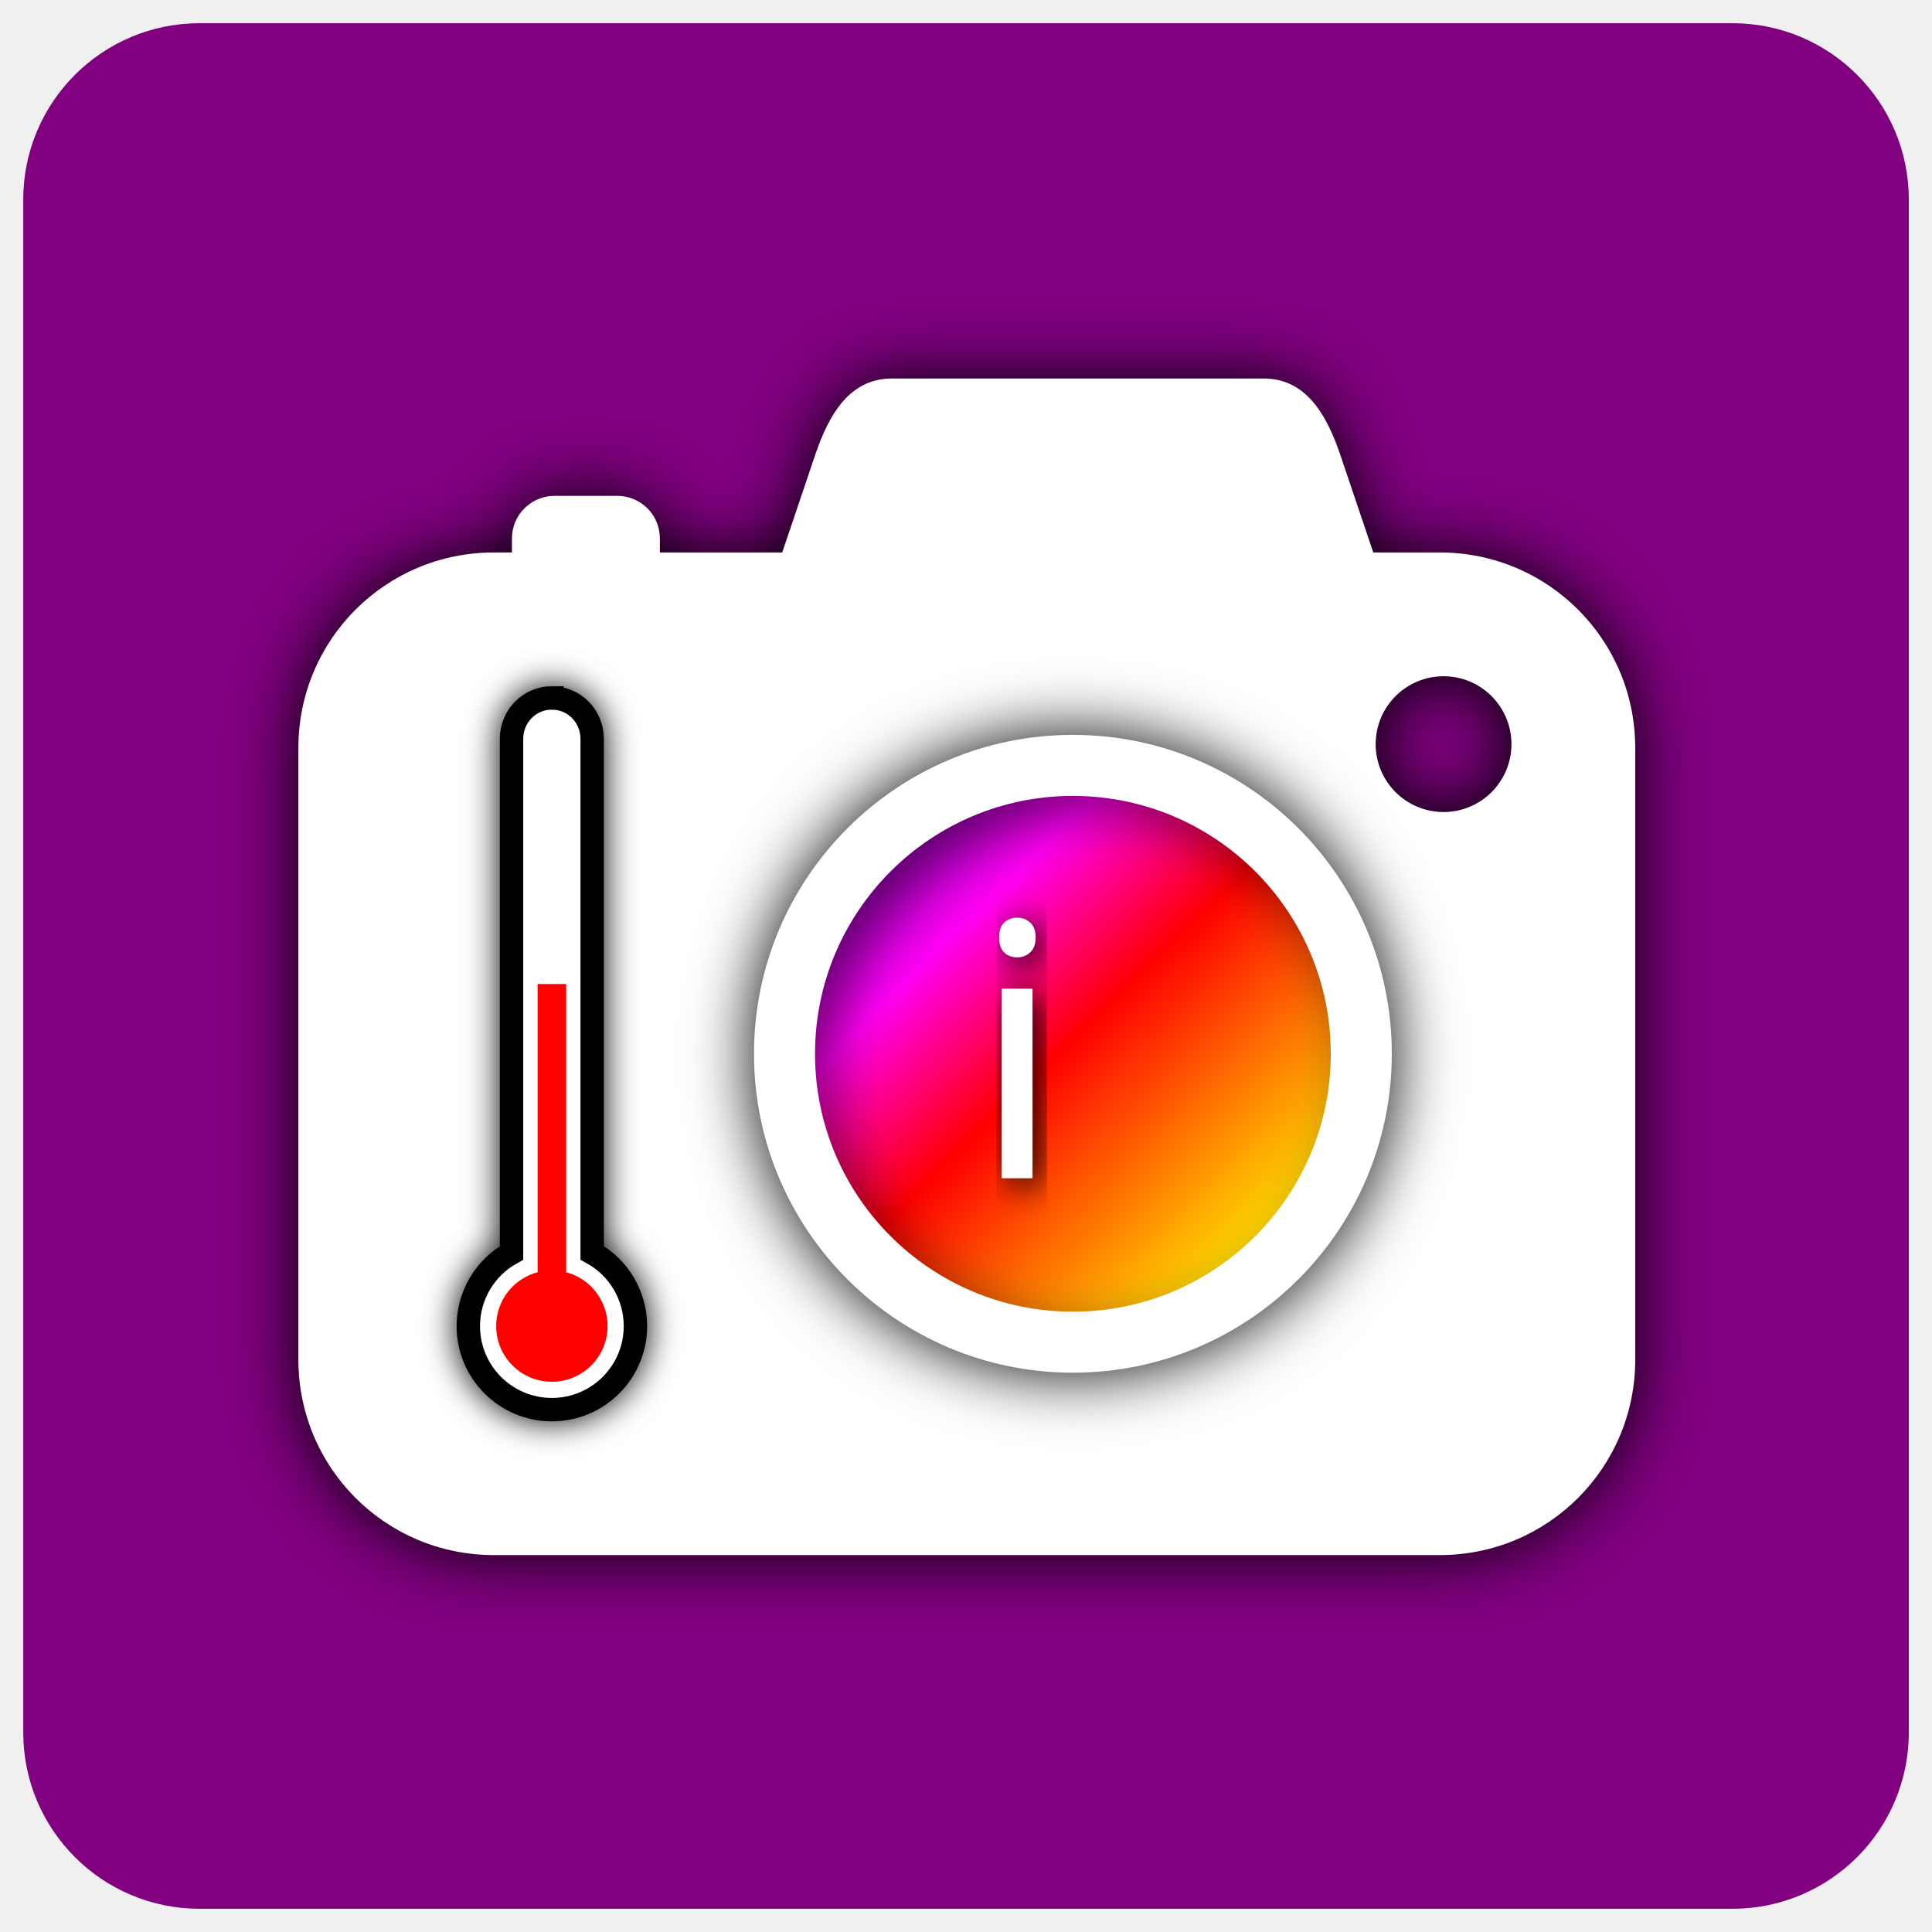
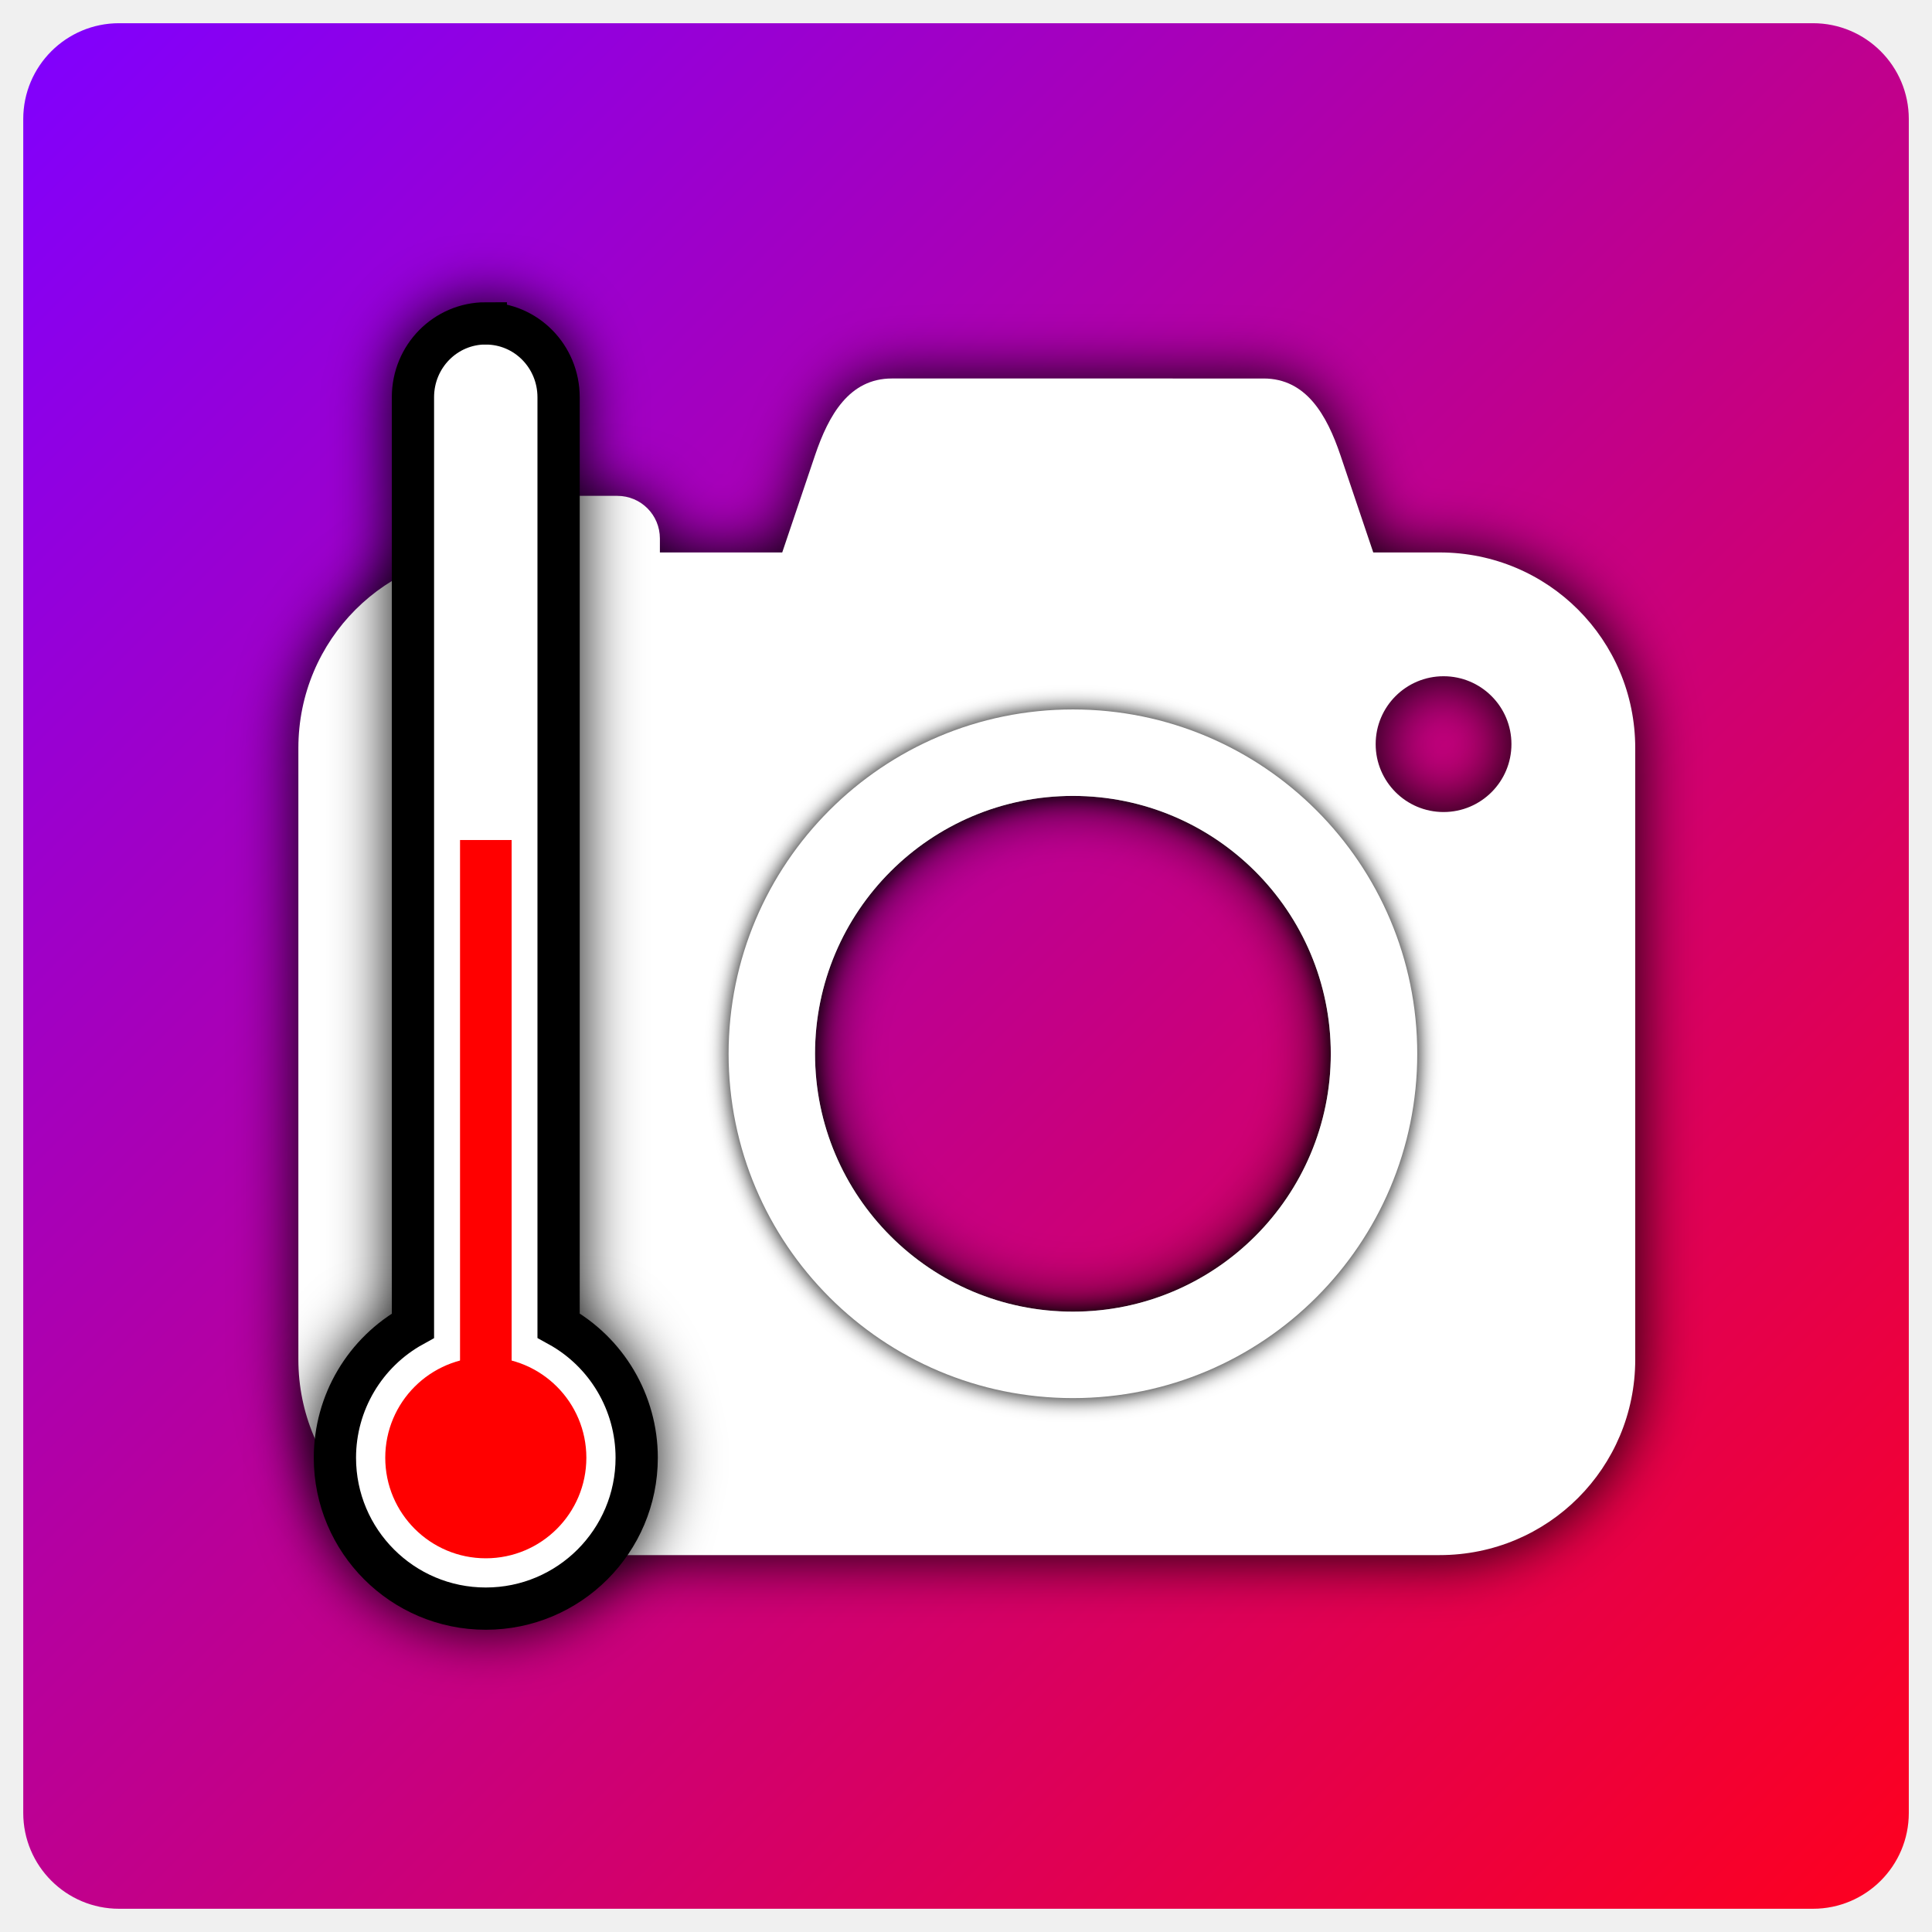
<svg xmlns="http://www.w3.org/2000/svg" xmlns:xlink="http://www.w3.org/1999/xlink" width="50mm" height="50mm" viewBox="0 0 50 50" version="1.1" id="svg5">
  <defs id="defs2">
-     <linearGradient id="linearGradient2864">
-       <stop style="stop-color:#7600af;stop-opacity:1" offset="0" id="stop2860" />
-       <stop style="stop-color:#ff00f3;stop-opacity:1" offset="0.25" id="stop3128" />
-       <stop style="stop-color:#ff0001;stop-opacity:1" offset="0.5" id="stop2870" />
-       <stop style="stop-color:#ff7f01;stop-opacity:1;" offset="0.75" id="stop3386" />
-       <stop style="stop-color:#ffff02;stop-opacity:1" offset="1" id="stop2862" />
-     </linearGradient>
-     <linearGradient xlink:href="#linearGradient2864" id="linearGradient2868" x1="37.997" y1="104.765" x2="51.19" y2="118.288" gradientUnits="userSpaceOnUse" gradientTransform="translate(7.409114,7.977478)" />
    <filter style="color-interpolation-filters:sRGB" id="filter7777" x="-0.124" y="-0.124" width="1.281" height="1.281">
      <feFlood flood-opacity="0.498" flood-color="rgb(0,0,0)" result="flood" id="feFlood7767" />
      <feComposite in="flood" in2="SourceGraphic" operator="out" result="composite1" id="feComposite7769" />
      <feGaussianBlur in="composite1" stdDeviation="0.8" result="blur" id="feGaussianBlur7771" />
      <feOffset dx="0.5" dy="0.5" result="offset" id="feOffset7773" />
      <feComposite in="offset" in2="SourceGraphic" operator="atop" result="composite2" id="feComposite7775" />
    </filter>
    <filter style="color-interpolation-filters:sRGB;" id="filter9377" x="-0.063" y="-0.063" width="1.126" height="1.126">
      <feFlood flood-opacity="1" flood-color="rgb(0,0,0)" result="flood" id="feFlood9367" />
      <feComposite in="flood" in2="SourceGraphic" operator="in" result="composite1" id="feComposite9369" />
      <feGaussianBlur in="composite1" stdDeviation="0.5" result="blur" id="feGaussianBlur9371" />
      <feOffset dx="2.77556e-17" dy="2.77556e-17" result="offset" id="feOffset9373" />
      <feComposite in="SourceGraphic" in2="offset" operator="over" result="composite2" id="feComposite9375" />
    </filter>
    <filter style="color-interpolation-filters:sRGB;" id="filter9441" x="-0.31" y="-0.073" width="1.62" height="1.146">
      <feFlood flood-opacity="1" flood-color="rgb(255,255,255)" result="flood" id="feFlood9431" />
      <feComposite in="flood" in2="SourceGraphic" operator="in" result="composite1" id="feComposite9433" />
      <feGaussianBlur in="composite1" stdDeviation="0.5" result="blur" id="feGaussianBlur9435" />
      <feOffset dx="2.77556e-17" dy="2.77556e-17" result="offset" id="feOffset9437" />
      <feComposite in="SourceGraphic" in2="offset" operator="over" result="composite2" id="feComposite9439" />
    </filter>
    <filter style="color-interpolation-filters:sRGB;" id="filter9471" x="-0.295" y="-0.295" width="1.591" height="1.591">
      <feFlood flood-opacity="1" flood-color="rgb(255,255,255)" result="flood" id="feFlood9461" />
      <feComposite in="flood" in2="SourceGraphic" operator="in" result="composite1" id="feComposite9463" />
      <feGaussianBlur in="composite1" stdDeviation="0.5" result="blur" id="feGaussianBlur9465" />
      <feOffset dx="2.77556e-17" dy="2.77556e-17" result="offset" id="feOffset9467" />
      <feComposite in="SourceGraphic" in2="offset" operator="over" result="composite2" id="feComposite9469" />
    </filter>
    <filter style="color-interpolation-filters:sRGB;" id="filter9779" x="-0.354" y="-0.354" width="1.758" height="1.758">
      <feFlood flood-opacity="1" flood-color="rgb(0,0,0)" result="flood" id="feFlood9769" />
      <feComposite in="flood" in2="SourceGraphic" operator="out" result="composite1" id="feComposite9771" />
      <feGaussianBlur in="composite1" stdDeviation="0.6" result="blur" id="feGaussianBlur9773" />
      <feOffset dx="0.2" dy="0.2" result="offset" id="feOffset9775" />
      <feComposite in="offset" in2="SourceGraphic" operator="atop" result="composite2" id="feComposite9777" />
    </filter>
    <filter style="color-interpolation-filters:sRGB;" id="filter10953" x="-0.058" y="-0.102" width="1.14" height="1.246">
      <feFlood flood-opacity="1" flood-color="rgb(0,0,0)" result="flood" id="feFlood10943" />
      <feComposite in="flood" in2="SourceGraphic" operator="in" result="composite1" id="feComposite10945" />
      <feGaussianBlur in="composite1" stdDeviation="0.5" result="blur" id="feGaussianBlur10947" />
      <feOffset dx="0.5" dy="0.5" result="offset" id="feOffset10949" />
      <feComposite in="SourceGraphic" in2="offset" operator="over" result="composite2" id="feComposite10951" />
    </filter>
    <filter style="color-interpolation-filters:sRGB;" id="filter11387" x="-0.31" y="-0.073" width="1.62" height="1.146">
      <feFlood flood-opacity="1" flood-color="rgb(0,0,0)" result="flood" id="feFlood11377" />
      <feComposite in="flood" in2="SourceGraphic" operator="in" result="composite1" id="feComposite11379" />
      <feGaussianBlur in="composite1" stdDeviation="0.5" result="blur" id="feGaussianBlur11381" />
      <feOffset dx="2.77556e-17" dy="2.77556e-17" result="offset" id="feOffset11383" />
      <feComposite in="SourceGraphic" in2="offset" operator="over" result="composite2" id="feComposite11385" />
    </filter>
    <filter style="color-interpolation-filters:sRGB;" id="filter18183" x="-0.264" y="-0.15" width="1.529" height="1.3">
      <feFlood flood-opacity="1" flood-color="rgb(255,255,255)" result="flood" id="feFlood18173" />
      <feComposite in="flood" in2="SourceGraphic" operator="in" result="composite1" id="feComposite18175" />
      <feGaussianBlur in="composite1" stdDeviation="0.5" result="blur" id="feGaussianBlur18177" />
      <feOffset dx="2.77556e-17" dy="2.77556e-17" result="offset" id="feOffset18179" />
      <feComposite in="SourceGraphic" in2="offset" operator="over" result="composite2" id="feComposite18181" />
    </filter>
    <filter style="color-interpolation-filters:sRGB;" id="filter18317" x="-0.174" y="-0.522" width="1.348" height="2.043">
      <feFlood flood-opacity="1" flood-color="rgb(0,0,0)" result="flood" id="feFlood18307" />
      <feComposite in="flood" in2="SourceGraphic" operator="out" result="composite1" id="feComposite18309" />
      <feGaussianBlur in="composite1" stdDeviation="0.5" result="blur" id="feGaussianBlur18311" />
      <feOffset dx="2.77556e-17" dy="2.77556e-17" result="offset" id="feOffset18313" />
      <feComposite in="offset" in2="SourceGraphic" operator="atop" result="composite2" id="feComposite18315" />
    </filter>
    <filter style="color-interpolation-filters:sRGB;" id="filter19126" x="-0.181" y="-0.442" width="1.362" height="1.885">
      <feFlood flood-opacity="1" flood-color="rgb(0,0,0)" result="flood" id="feFlood19116" />
      <feComposite in="flood" in2="SourceGraphic" operator="in" result="composite1" id="feComposite19118" />
      <feGaussianBlur in="composite1" stdDeviation="0.5" result="blur" id="feGaussianBlur19120" />
      <feOffset dx="2.77556e-17" dy="2.77556e-17" result="offset" id="feOffset19122" />
      <feComposite in="SourceGraphic" in2="offset" operator="over" result="composite2" id="feComposite19124" />
    </filter>
    <filter style="color-interpolation-filters:sRGB;" id="filter19632" x="-0.145" y="-0.354" width="1.32" height="1.781">
      <feFlood flood-opacity="1" flood-color="rgb(0,0,0)" result="flood" id="feFlood19622" />
      <feComposite in="flood" in2="SourceGraphic" operator="in" result="composite1" id="feComposite19624" />
      <feGaussianBlur in="composite1" stdDeviation="0.4" result="blur" id="feGaussianBlur19626" />
      <feOffset dx="0.2" dy="0.2" result="offset" id="feOffset19628" />
      <feComposite in="SourceGraphic" in2="offset" operator="over" result="composite2" id="feComposite19630" />
    </filter>
    <filter style="color-interpolation-filters:sRGB;" id="filter20287" x="-0.024" y="-0.027" width="1.06" height="1.069">
      <feFlood flood-opacity="1" flood-color="rgb(0,0,0)" result="flood" id="feFlood20277" />
      <feComposite in="flood" in2="SourceGraphic" operator="in" result="composite1" id="feComposite20279" />
      <feGaussianBlur in="composite1" stdDeviation="0.4" result="blur" id="feGaussianBlur20281" />
      <feOffset dx="0.5" dy="0.5" result="offset" id="feOffset20283" />
      <feComposite in="SourceGraphic" in2="offset" operator="over" result="composite2" id="feComposite20285" />
    </filter>
    <filter style="color-interpolation-filters:sRGB;" id="filter21389" x="-0.03" y="-0.034" width="1.065" height="1.074">
      <feFlood flood-opacity="1" flood-color="rgb(0,0,0)" result="flood" id="feFlood21379" />
      <feComposite in="flood" in2="SourceGraphic" operator="in" result="composite1" id="feComposite21381" />
      <feGaussianBlur in="composite1" stdDeviation="0.5" result="blur" id="feGaussianBlur21383" />
      <feOffset dx="0.2" dy="0.2" result="offset" id="feOffset21385" />
      <feComposite in="SourceGraphic" in2="offset" operator="over" result="composite2" id="feComposite21387" />
    </filter>
    <filter style="color-interpolation-filters:sRGB;" id="filter21517" x="-0.264" y="-0.15" width="1.573" height="1.325">
      <feFlood flood-opacity="1" flood-color="rgb(0,0,0)" result="flood" id="feFlood21507" />
      <feComposite in="flood" in2="SourceGraphic" operator="in" result="composite1" id="feComposite21509" />
      <feGaussianBlur in="composite1" stdDeviation="0.5" result="blur" id="feGaussianBlur21511" />
      <feOffset dx="0.2" dy="0.2" result="offset" id="feOffset21513" />
      <feComposite in="SourceGraphic" in2="offset" operator="over" result="composite2" id="feComposite21515" />
    </filter>
-     <filter style="color-interpolation-filters:sRGB;" id="filter24273" x="-0.126" y="-0.126" width="1.252" height="1.252">
+     <filter style="color-interpolation-filters:sRGB;" id="filter24273" x="-0.038" y="-0.038" width="1.077" height="1.077">
      <feFlood flood-opacity="1" flood-color="rgb(0,0,0)" result="flood" id="feFlood24263" />
      <feComposite in="flood" in2="SourceGraphic" operator="in" result="composite1" id="feComposite24265" />
      <feGaussianBlur in="composite1" stdDeviation="1" result="blur" id="feGaussianBlur24267" />
      <feOffset dx="0" dy="0" result="offset" id="feOffset24269" />
      <feComposite in="SourceGraphic" in2="offset" operator="over" result="composite2" id="feComposite24271" />
    </filter>
-     <filter style="color-interpolation-filters:sRGB;" id="filter24401" x="-0.06" y="-0.068" width="1.12" height="1.136">
+     <filter style="color-interpolation-filters:sRGB;" id="filter24401" x="-0.018" y="-0.021" width="1.037" height="1.042">
      <feFlood flood-opacity="1" flood-color="rgb(0,0,0)" result="flood" id="feFlood24391" />
      <feComposite in="flood" in2="SourceGraphic" operator="in" result="composite1" id="feComposite24393" />
      <feGaussianBlur in="composite1" stdDeviation="1" result="blur" id="feGaussianBlur24395" />
      <feOffset dx="0" dy="0" result="offset" id="feOffset24397" />
      <feComposite in="SourceGraphic" in2="offset" operator="over" result="composite2" id="feComposite24399" />
    </filter>
+     <linearGradient xlink:href="#linearGradient23551" id="linearGradient23553" x1="15.386" y1="38.494" x2="95.386" y2="118.494" gradientUnits="userSpaceOnUse" gradientTransform="matrix(0.6099727,0,0,0.6099727,15.33153,69.16883)" />
+     <linearGradient id="linearGradient23551">
+       <stop style="stop-color:#8000ff;stop-opacity:1" offset="0" id="stop23547" />
+       <stop style="stop-color:#fe001e;stop-opacity:1" offset="1" id="stop23549" />
+     </linearGradient>
+     <filter style="color-interpolation-filters:sRGB;" id="filter30935" x="-0.115" y="-0.115" width="1.231" height="1.231">
+       <feFlood flood-opacity="1" flood-color="rgb(0,0,0)" result="flood" id="feFlood30925" />
+       <feComposite in="flood" in2="SourceGraphic" operator="in" result="composite1" id="feComposite30927" />
+       <feGaussianBlur in="composite1" stdDeviation="3" result="blur" id="feGaussianBlur30929" />
+       <feOffset dx="0" dy="0" result="offset" id="feOffset30931" />
+       <feComposite in="SourceGraphic" in2="offset" operator="over" result="composite2" id="feComposite30933" />
+     </filter>
+     <filter style="color-interpolation-filters:sRGB;" id="filter30965" x="-0.055" y="-0.063" width="1.11" height="1.125">
+       <feFlood flood-opacity="1" flood-color="rgb(0,0,0)" result="flood" id="feFlood30955" />
+       <feComposite in="flood" in2="SourceGraphic" operator="in" result="composite1" id="feComposite30957" />
+       <feGaussianBlur in="composite1" stdDeviation="3" result="blur" id="feGaussianBlur30959" />
+       <feOffset dx="0" dy="0" result="offset" id="feOffset30961" />
+       <feComposite in="SourceGraphic" in2="offset" operator="over" result="composite2" id="feComposite30963" />
+     </filter>
+     <filter style="color-interpolation-filters:sRGB;" id="filter31321" x="-0.036" y="-0.036" width="1.071" height="1.071">
+       <feFlood flood-opacity="1" flood-color="rgb(0,0,0)" result="flood" id="feFlood31311" />
+       <feComposite in="flood" in2="SourceGraphic" operator="in" result="composite1" id="feComposite31313" />
+       <feGaussianBlur in="composite1" stdDeviation="1" result="blur" id="feGaussianBlur31315" />
+       <feOffset dx="0" dy="0" result="offset" id="feOffset31317" />
+       <feComposite in="SourceGraphic" in2="offset" operator="over" result="composite2" id="feComposite31319" />
+     </filter>
+     <filter style="color-interpolation-filters:sRGB" id="filter25702" x="-0.029" y="-0.027" width="1.059" height="1.054">
+       <feFlood flood-opacity="1" flood-color="rgb(0,0,0)" result="flood" id="feFlood25692" />
+       <feComposite in="flood" in2="SourceGraphic" operator="in" result="composite1" id="feComposite25694" />
+       <feGaussianBlur in="composite1" stdDeviation="0.6" result="blur" id="feGaussianBlur25696" />
+       <feOffset dx="0" dy="0" result="offset" id="feOffset25698" />
+       <feComposite in="SourceGraphic" in2="offset" operator="over" result="composite2" id="feComposite25700" />
+     </filter>
+     <filter style="color-interpolation-filters:sRGB;" id="filter32656" x="-0.055" y="-0.063" width="1.11" height="1.125">
+       <feFlood flood-opacity="1" flood-color="rgb(0,0,0)" result="flood" id="feFlood32646" />
+       <feComposite in="flood" in2="SourceGraphic" operator="in" result="composite1" id="feComposite32648" />
+       <feGaussianBlur in="composite1" stdDeviation="3" result="blur" id="feGaussianBlur32650" />
+       <feOffset dx="0" dy="0" result="offset" id="feOffset32652" />
+       <feComposite in="SourceGraphic" in2="offset" operator="over" result="composite2" id="feComposite32654" />
+     </filter>
  </defs>
  <g id="layer1" transform="translate(-24.11542,-92.0483)">
-     <rect style="opacity:1;fill:#800080;fill-opacity:1;stroke:none;stroke-width:0.794;stroke-miterlimit:4;stroke-dasharray:none" id="rect21962" width="48.798" height="48.798" x="24.717" y="92.649" ry="4.564" />
-     <g id="g20027" style="fill:#ffffff;filter:url(#filter24401)" transform="matrix(0.8649613,0,0,0.8649613,6.653363,15.8269)">
-       <path id="rect846" style="fill:#ffffff;stroke-width:5" d="m 86.016,27.959 c -4.817,0 -7.152,4.132 -8.693,8.695 L 73.615,47.631 H 59.781 v -1.576 c 0,-2.671 -2.149,-4.822 -4.82,-4.822 h -7.09 c -2.671,0 -4.822,2.151 -4.822,4.822 v 1.576 h -2.031 c -12.254,0 -22.119,9.865 -22.119,22.119 v 69.146 c -10e-7,12.254 9.865,22.119 22.119,22.119 H 147.959 c 12.254,0 22.119,-9.865 22.119,-22.119 V 69.75 c 0,-12.254 -9.865,-22.119 -22.119,-22.119 h -7.506 l -3.707,-10.977 c -1.541,-4.564 -3.879,-8.695 -8.695,-8.695 z m 62.387,33.672 a 7.677,7.677 0 0 1 7.676,7.678 7.677,7.677 0 0 1 -7.676,7.676 7.677,7.677 0 0 1 -7.678,-7.676 7.677,7.677 0 0 1 7.678,-7.678 z" transform="matrix(0.2645833,0,0,0.2645833,24.11542,92.0483)" />
+     <rect style="fill:url(#linearGradient23553);fill-opacity:1;stroke-width:0.38" id="rect20978" width="48.798" height="48.798" x="24.717" y="92.649" ry="2.48" />
+     <path id="rect846" style="fill:#ffffff;stroke-width:4.325;filter:url(#filter32656)" d="m 87.238,37.021 c -4.166,0 -6.186,3.574 -7.52,7.521 l -3.205,9.494 H 64.547 v -1.363 c 0,-2.31 -1.859,-4.172 -4.17,-4.172 h -6.131 c -2.31,0 -4.172,1.861 -4.172,4.172 v 1.363 h -1.758 c -10.6,0 -19.131,8.533 -19.131,19.133 v 59.809 c -1e-6,10.6 8.531,19.133 19.131,19.133 h 92.5 c 10.6,0 19.133,-8.533 19.133,-19.133 V 73.17 c 0,-10.6 -8.533,-19.133 -19.133,-19.133 h -6.492 l -3.205,-9.494 c -1.333,-3.947 -3.355,-7.521 -7.521,-7.521 z m 53.963,29.125 a 6.64,6.64 0 0 1 6.639,6.641 6.64,6.64 0 0 1 -6.639,6.641 6.64,6.64 0 0 1 -6.641,-6.641 6.64,6.64 0 0 1 6.641,-6.641 z m -36.254,11.705 a 25.223,25.223 0 0 1 25.223,25.223 25.223,25.223 0 0 1 -25.223,25.223 25.223,25.223 0 0 1 -25.225,-25.223 25.223,25.223 0 0 1 25.225,-25.223 z" transform="matrix(0.2645833,0,0,0.2645833,24.11542,92.0483)" />
+     <path id="path4112" style="fill:#ffffff;stroke-width:4.206;filter:url(#filter31321)" d="m 104.947,69.393 c -18.602,-1.78e-4 -33.682,15.08 -33.681,33.681 -1.76e-4,18.602 15.08,33.682 33.681,33.681 18.602,1.7e-4 33.682,-15.08 33.681,-33.681 1.7e-4,-18.602 -15.08,-33.682 -33.681,-33.681 z m 0,8.459 c 13.93,3.93e-4 25.222,11.293 25.223,25.223 -3.9e-4,13.93 -11.293,25.222 -25.223,25.223 -13.931,6.9e-4 -25.224,-11.292 -25.225,-25.223 3.88e-4,-13.931 11.294,-25.223 25.225,-25.223 z" transform="matrix(0.2645833,0,0,0.2645833,24.11542,92.0483)" />
+     <g id="g29812" transform="matrix(1.80584,0,0,1.80584,-32.65256,-98.42461)">
+       <path id="circle4632" style="fill:#ffffff;stroke:#000000;stroke-width:0.7;filter:url(#filter11387)" d="m 35.113,109.003 c -0.668,0 -1.207,0.546 -1.207,1.224 v 15.383 a 2.5,2.5 0 0 0 -1.293,2.188 2.5,2.5 0 0 0 2.5,2.5 2.5,2.5 0 0 0 2.5,-2.5 2.5,2.5 0 0 0 -1.294,-2.19 v -15.38 c 0,-0.678 -0.538,-1.224 -1.206,-1.224 z" transform="matrix(0.8649613,0,0,0.8649613,8.026489,15.8269)" />
+       <g id="g5931" transform="matrix(0.8649613,0,0,0.8649613,12.35139,21.6647)" style="fill:#ff0000">
+         <circle style="fill:#ff0000;fill-opacity:1;stroke-width:0.885" id="path4344" cx="30.113" cy="121.049" r="1.666" />
+         <rect style="fill:#ff0000;fill-opacity:1;stroke-width:0.751" id="rect4546" width="0.855" height="10.565" x="29.686" y="110.814" ry="0" />
+       </g>
    </g>
-     <circle style="opacity:1;fill:#ffffff;fill-opacity:1;stroke-width:1.287;filter:url(#filter24273)" id="path4112" cx="52.29" cy="119.651" r="9.542" transform="matrix(0.8649613,0,0,0.8649613,6.653363,15.8269)" />
-     <circle style="opacity:1;fill:url(#linearGradient2868);fill-opacity:1;stroke-width:1.323;filter:url(#filter7777)" id="path2483" cx="52.29" cy="119.651" r="7.716" transform="matrix(0.8649613,0,0,0.8649613,6.653363,15.8269)" />
-     <path id="circle4632" style="fill:#ffffff;stroke:#000000;stroke-width:0.7;filter:url(#filter11387)" d="m 35.113,109.003 c -0.668,0 -1.207,0.546 -1.207,1.224 v 15.383 a 2.5,2.5 0 0 0 -1.293,2.188 2.5,2.5 0 0 0 2.5,2.5 2.5,2.5 0 0 0 2.5,-2.5 2.5,2.5 0 0 0 -1.294,-2.19 v -15.38 c 0,-0.678 -0.538,-1.224 -1.206,-1.224 z" transform="matrix(0.8649613,0,0,0.8649613,8.026489,15.8269)" />
-     <g id="g5931" transform="matrix(0.8649613,0,0,0.8649613,12.35139,21.6647)" style="fill:#ff0000">
-       <circle style="fill:#ff0000;fill-opacity:1;stroke-width:0.885" id="path4344" cx="30.113" cy="121.049" r="1.666" />
-       <rect style="fill:#ff0000;fill-opacity:1;stroke-width:0.751" id="rect4546" width="0.855" height="10.565" x="29.686" y="110.814" ry="0" />
-     </g>
-     <text xml:space="preserve" style="font-style:normal;font-variant:normal;font-weight:normal;font-stretch:normal;font-size:10.583px;line-height:1.25;font-family:'Droid Sans Mono';-inkscape-font-specification:'Droid Sans Mono';fill:#ffffff;fill-opacity:1;stroke:none;stroke-width:0.265;filter:url(#filter21517)" x="49.254" y="123.376" id="text12943" transform="matrix(0.8649613,0,0,0.8649613,6.653363,15.8269)">
-       <tspan id="tspan12941" style="font-style:normal;font-variant:normal;font-weight:normal;font-stretch:normal;font-family:'Droid Sans Mono';-inkscape-font-specification:'Droid Sans Mono';fill:#ffffff;stroke-width:0.265" x="49.254" y="123.376">i</tspan>
-     </text>
  </g>
</svg>
